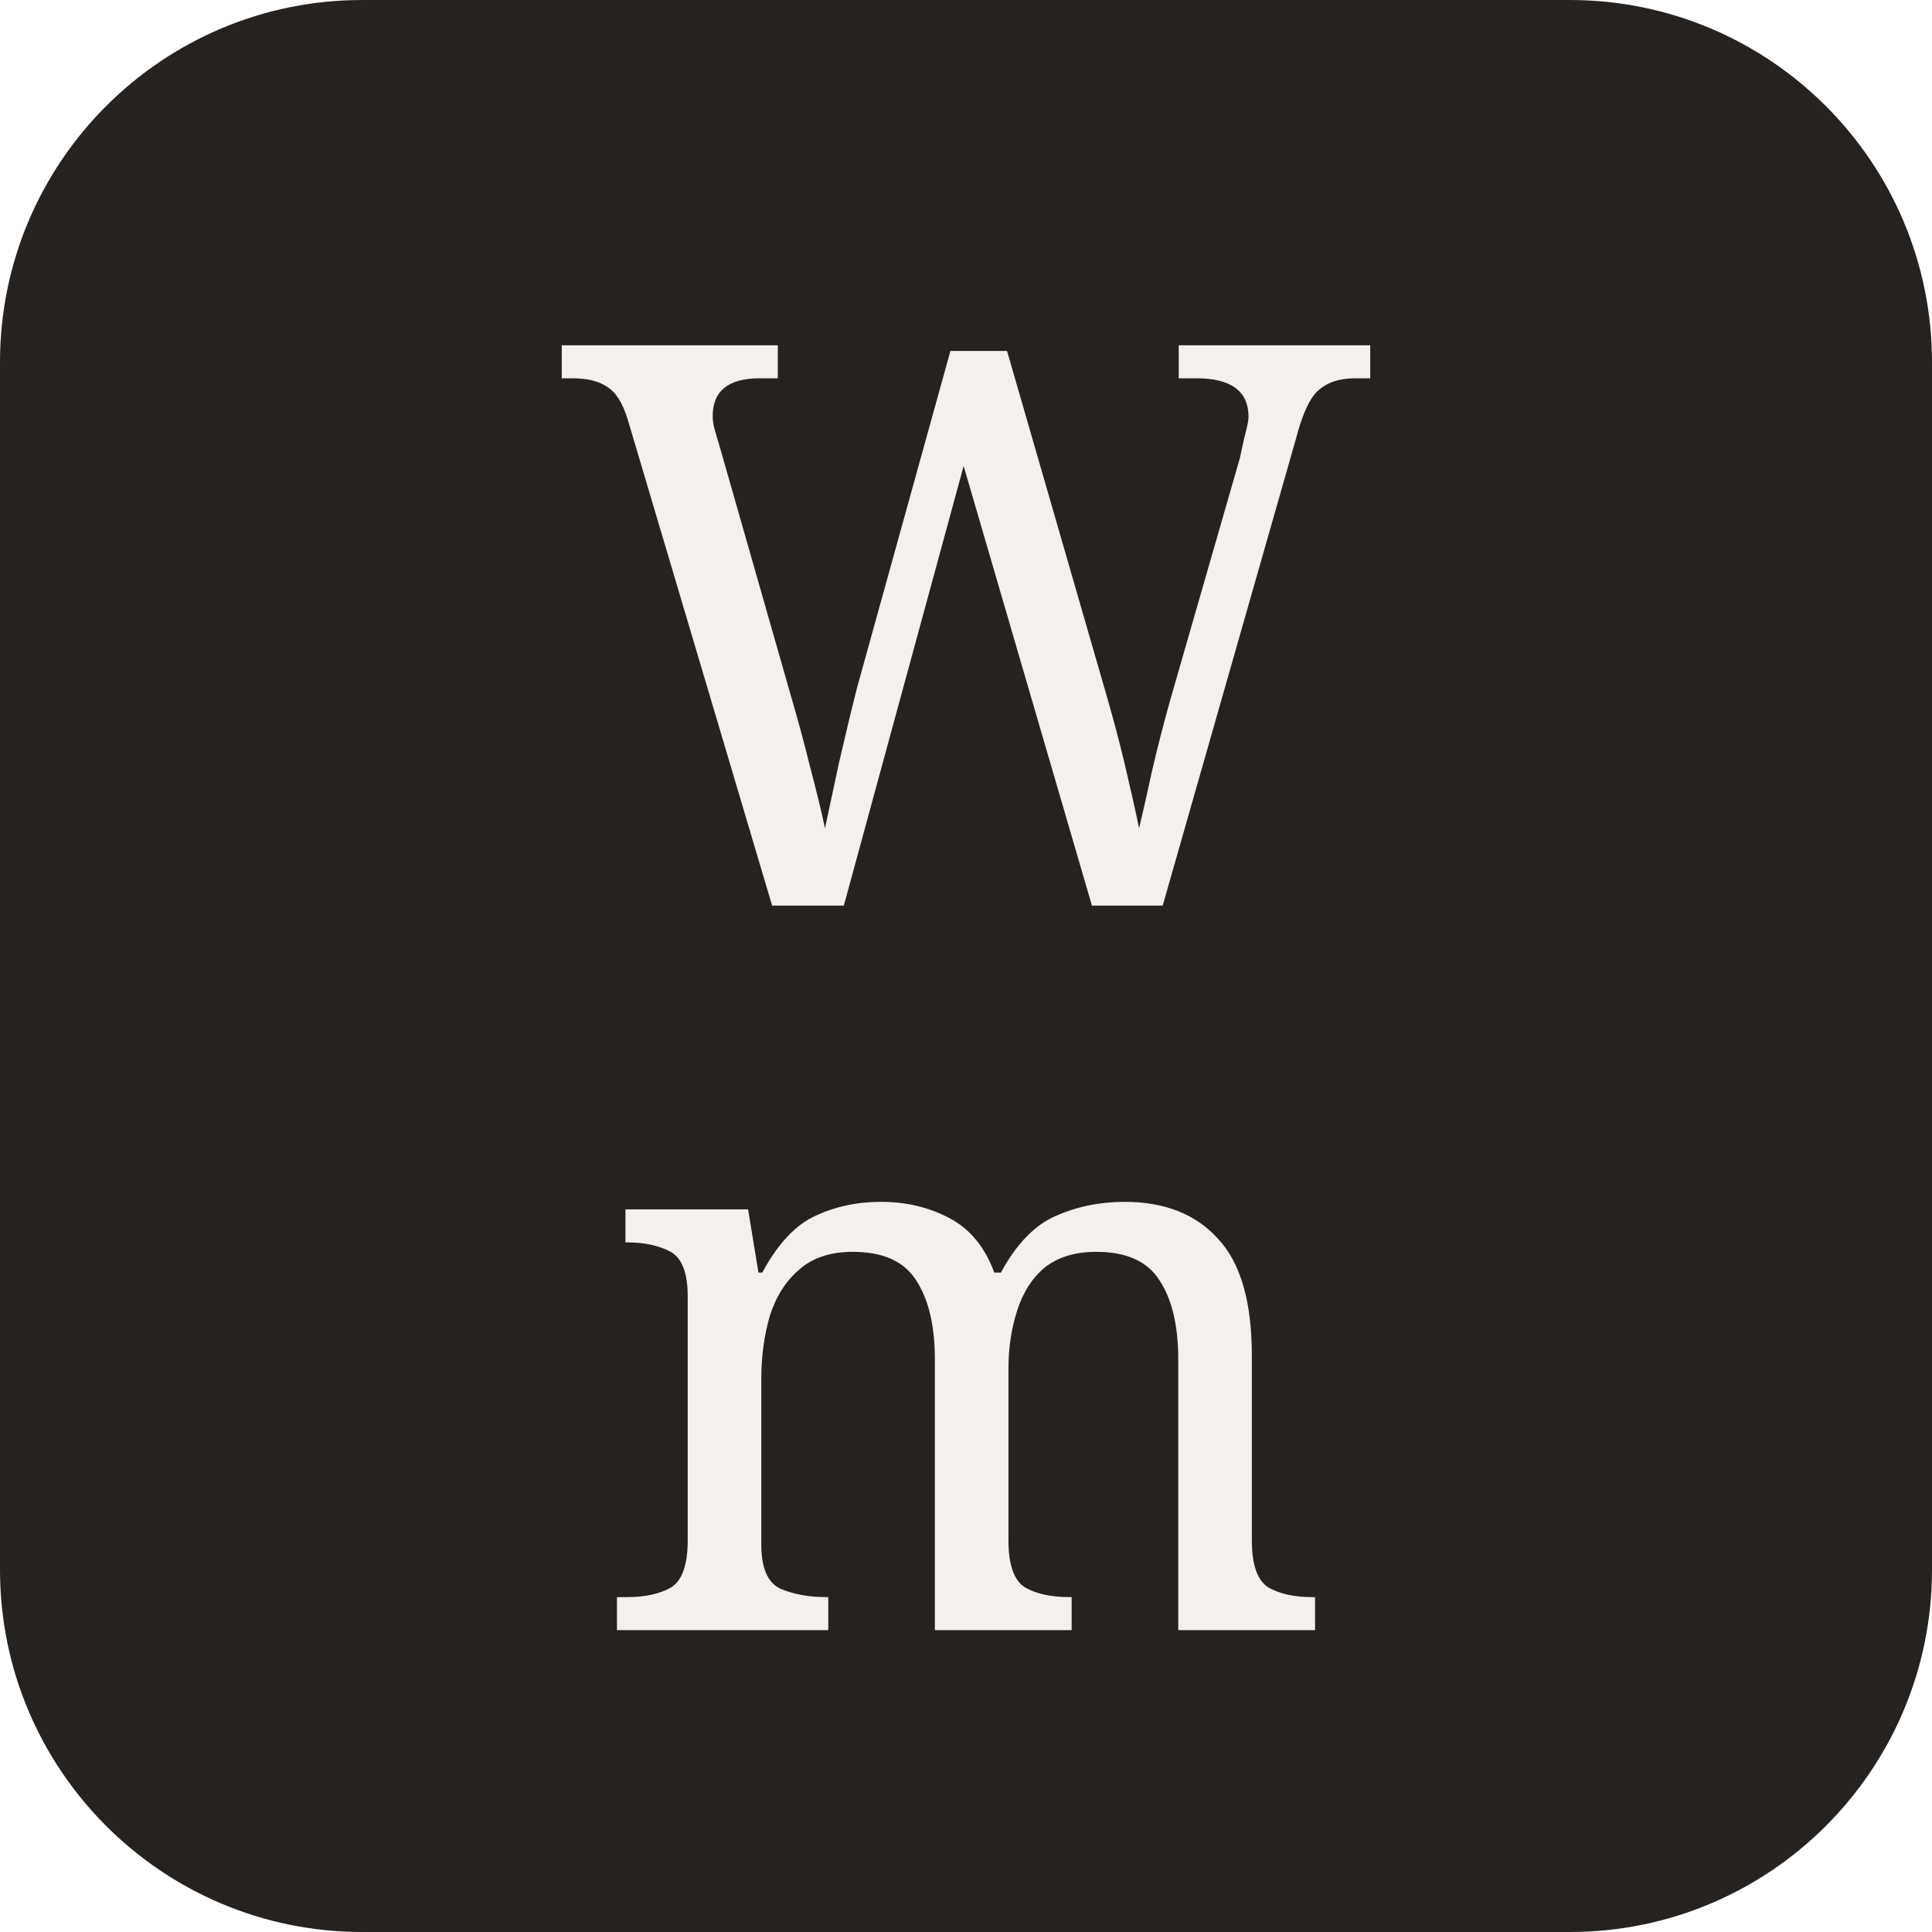
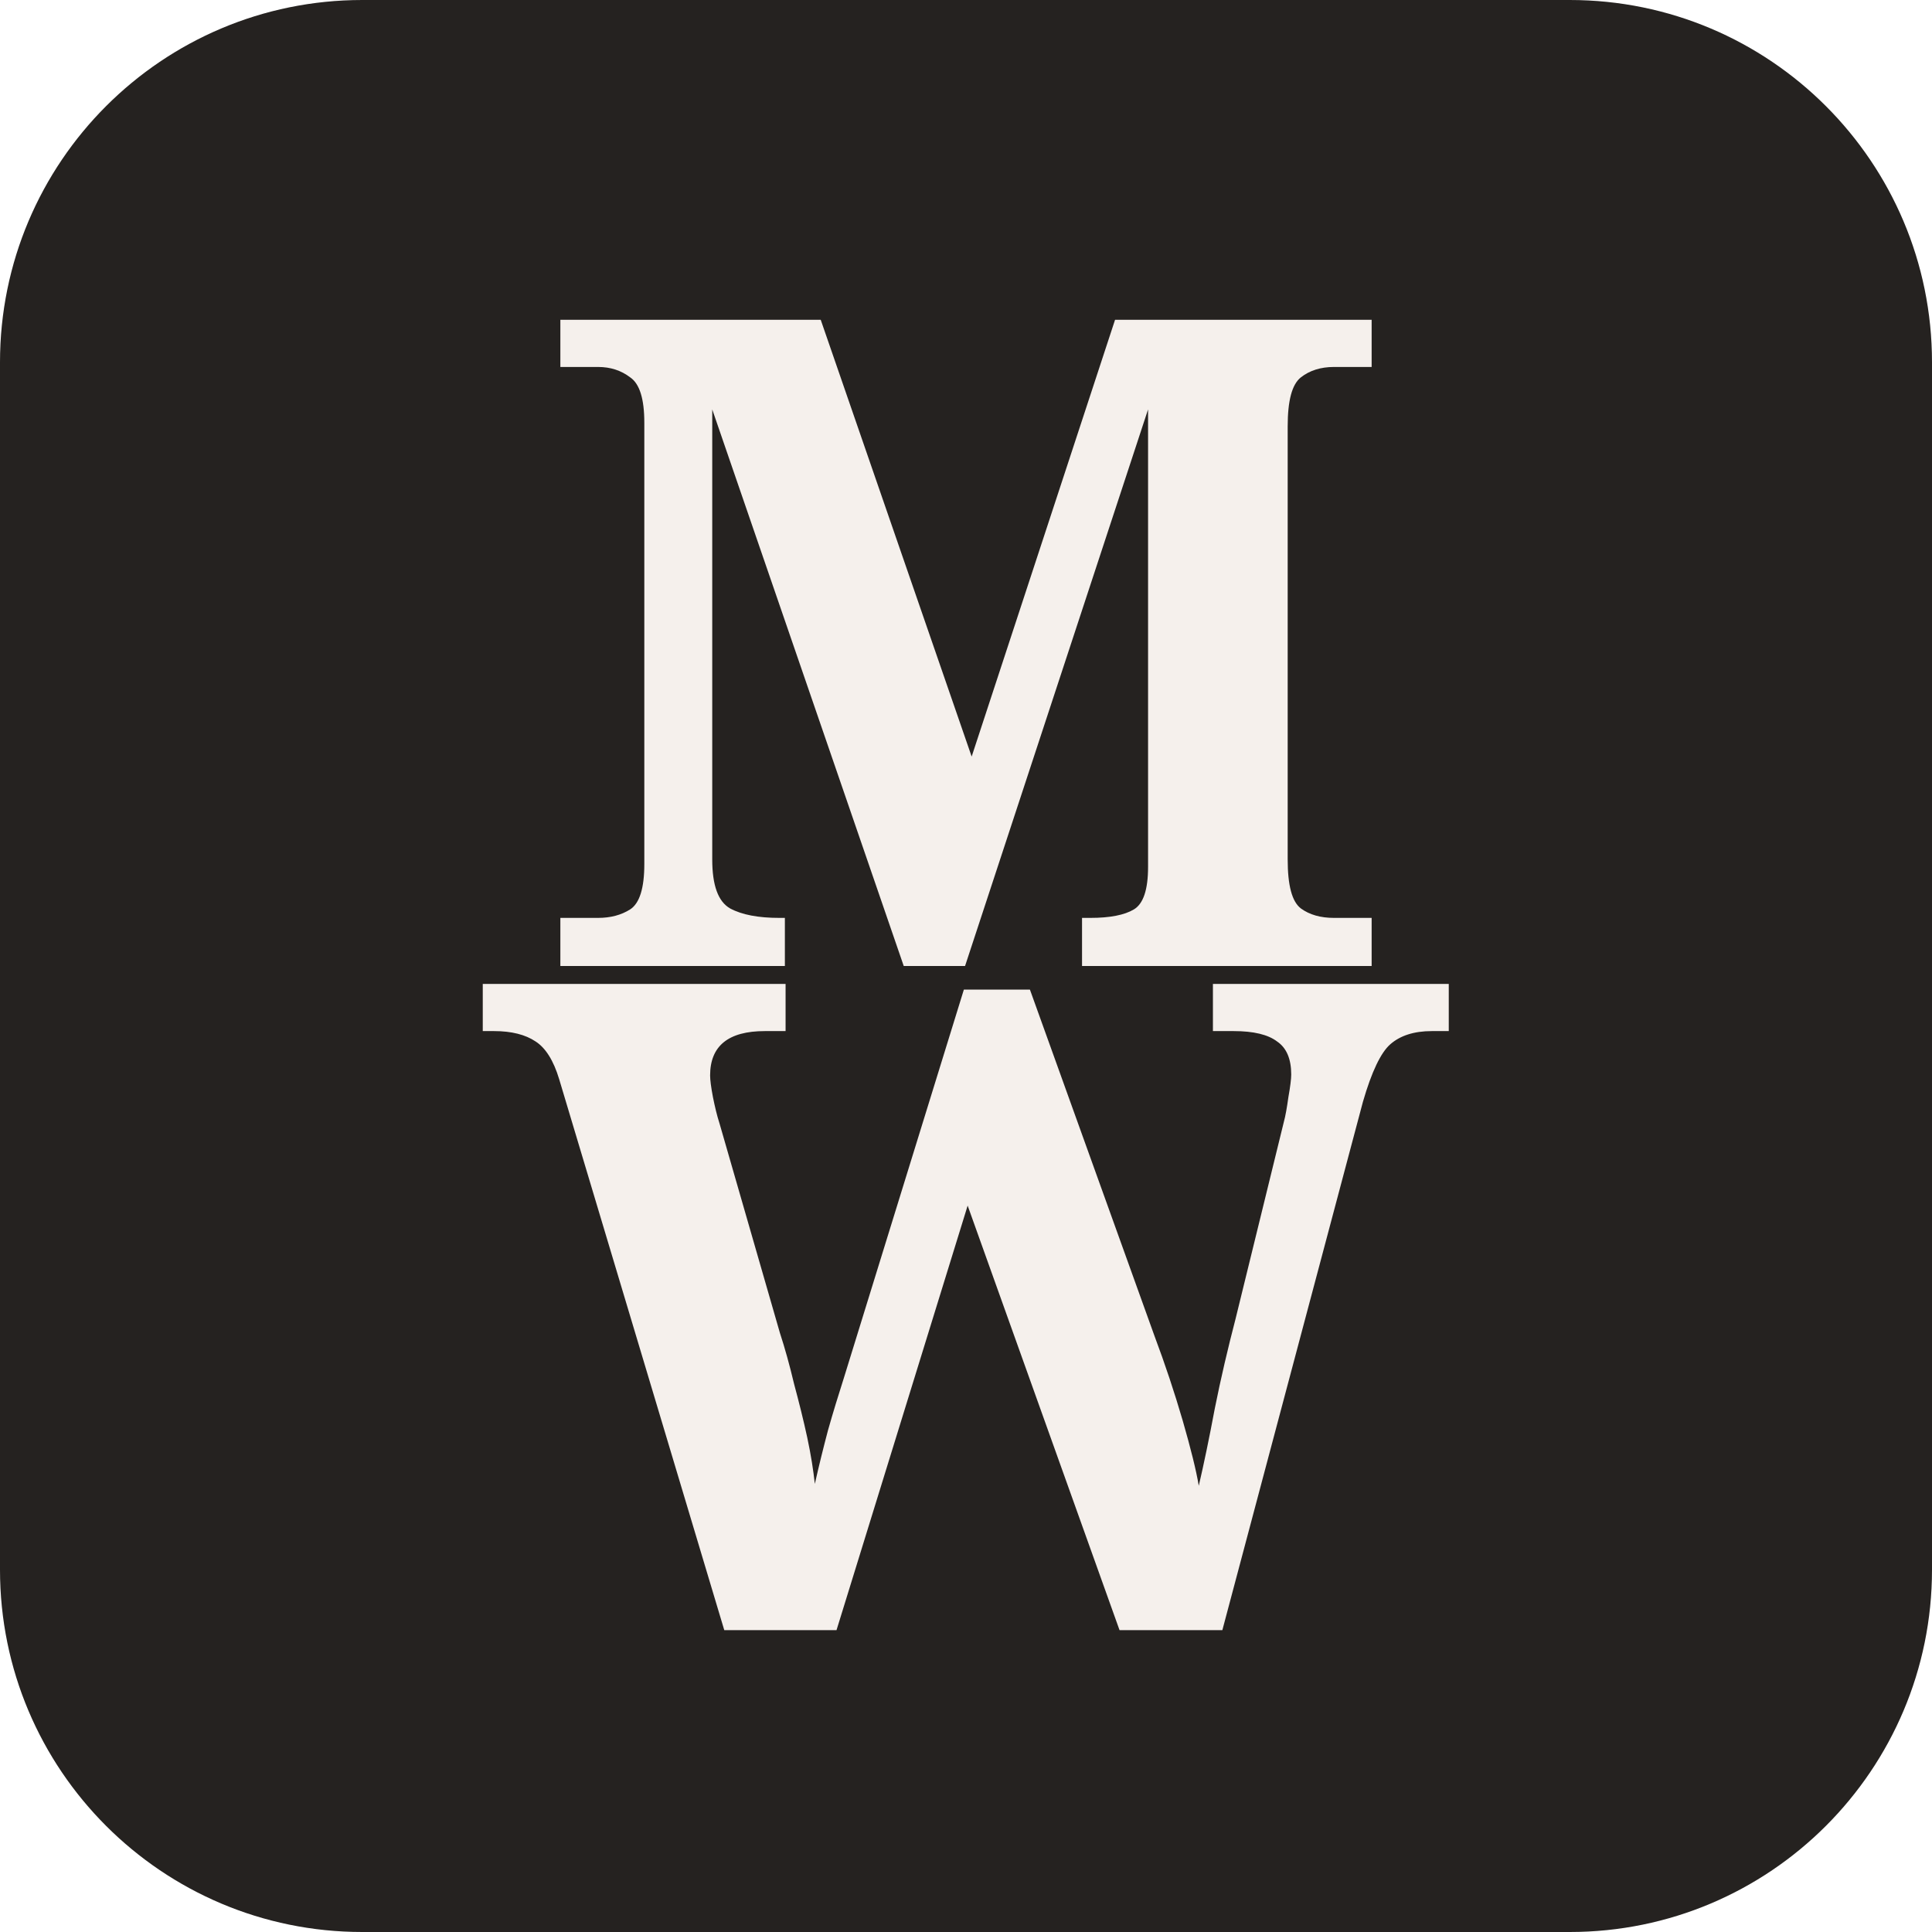
<svg xmlns="http://www.w3.org/2000/svg" viewBox="0 0 32 32">
  <rect width="32" height="32" rx="6" fill="#252220" />
-   <text x="16" y="15" font-family="Georgia,serif" font-size="13" font-weight="400" fill="#f5f0ec" text-anchor="middle">W</text>
-   <text x="16" y="27" font-family="Georgia,serif" font-size="13" font-weight="400" fill="#f5f0ec" text-anchor="middle">m</text>
+   <text x="16" y="16" font-family="Georgia,serif" font-size="15" font-weight="700" fill="#f5f0ec" text-anchor="middle">M</text>
+   <text x="16" y="27" font-family="Georgia,serif" font-size="15" font-weight="700" fill="#f5f0ec" text-anchor="middle">W</text>
</svg>
